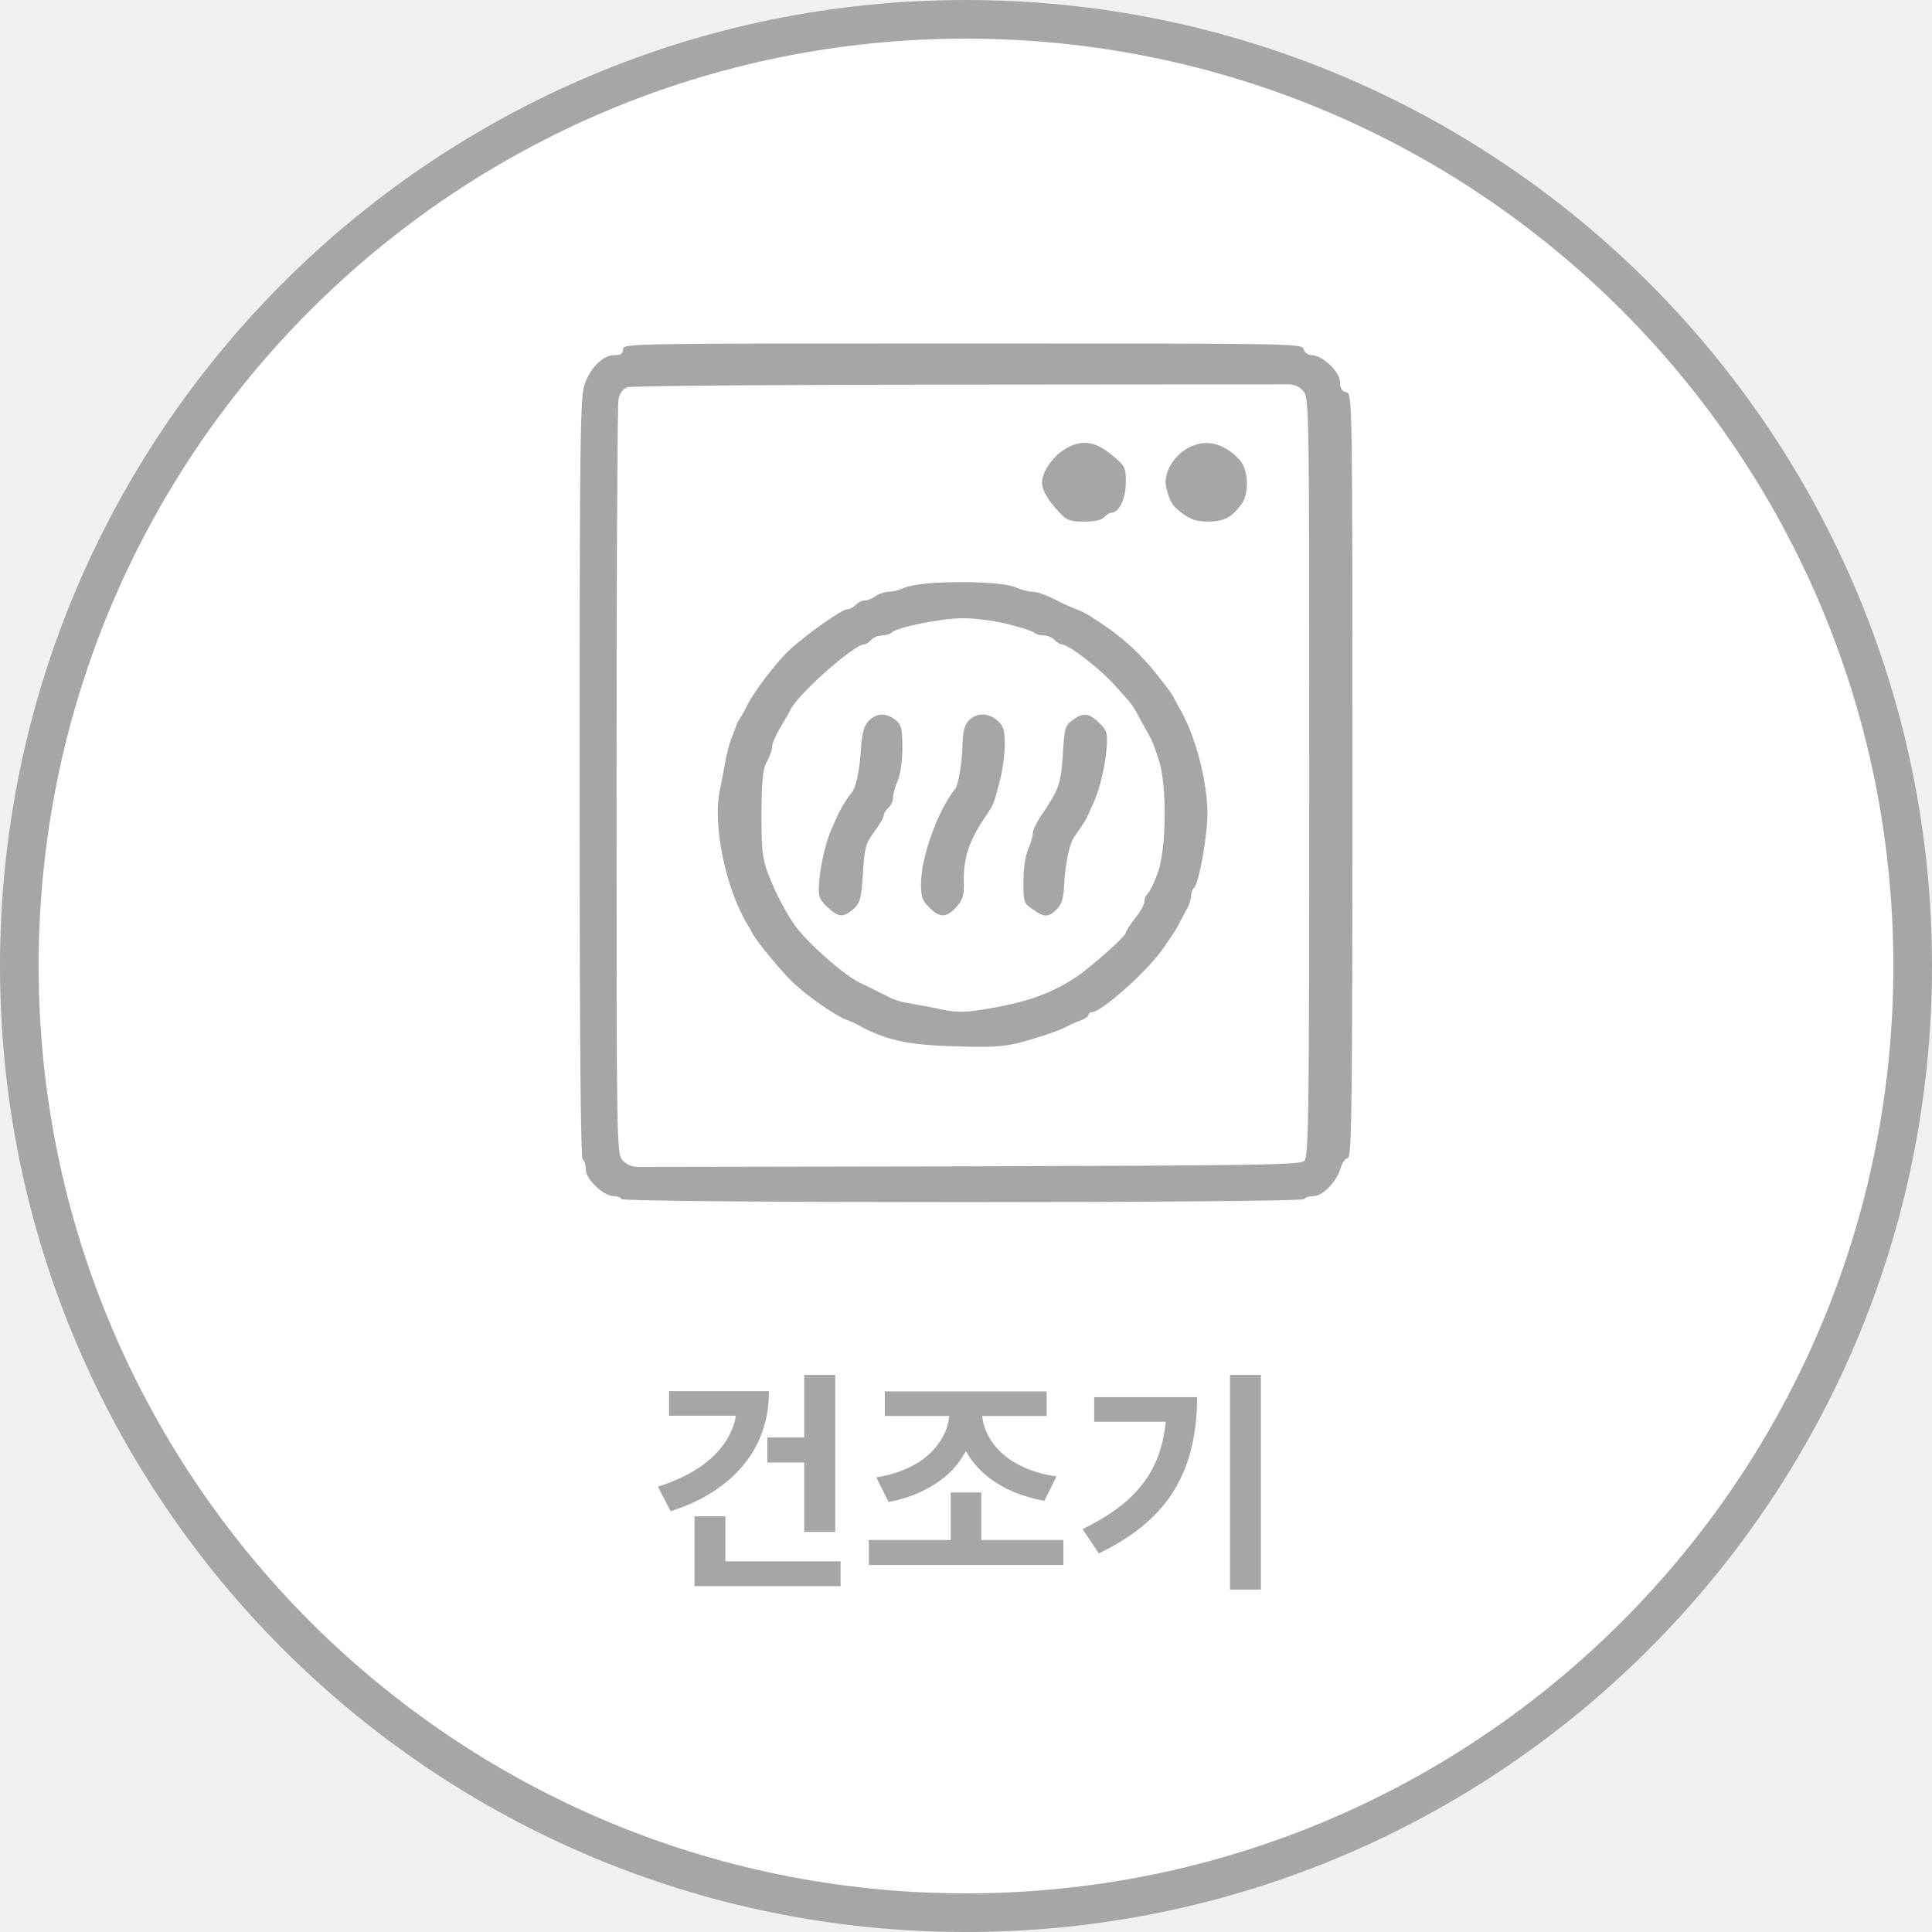
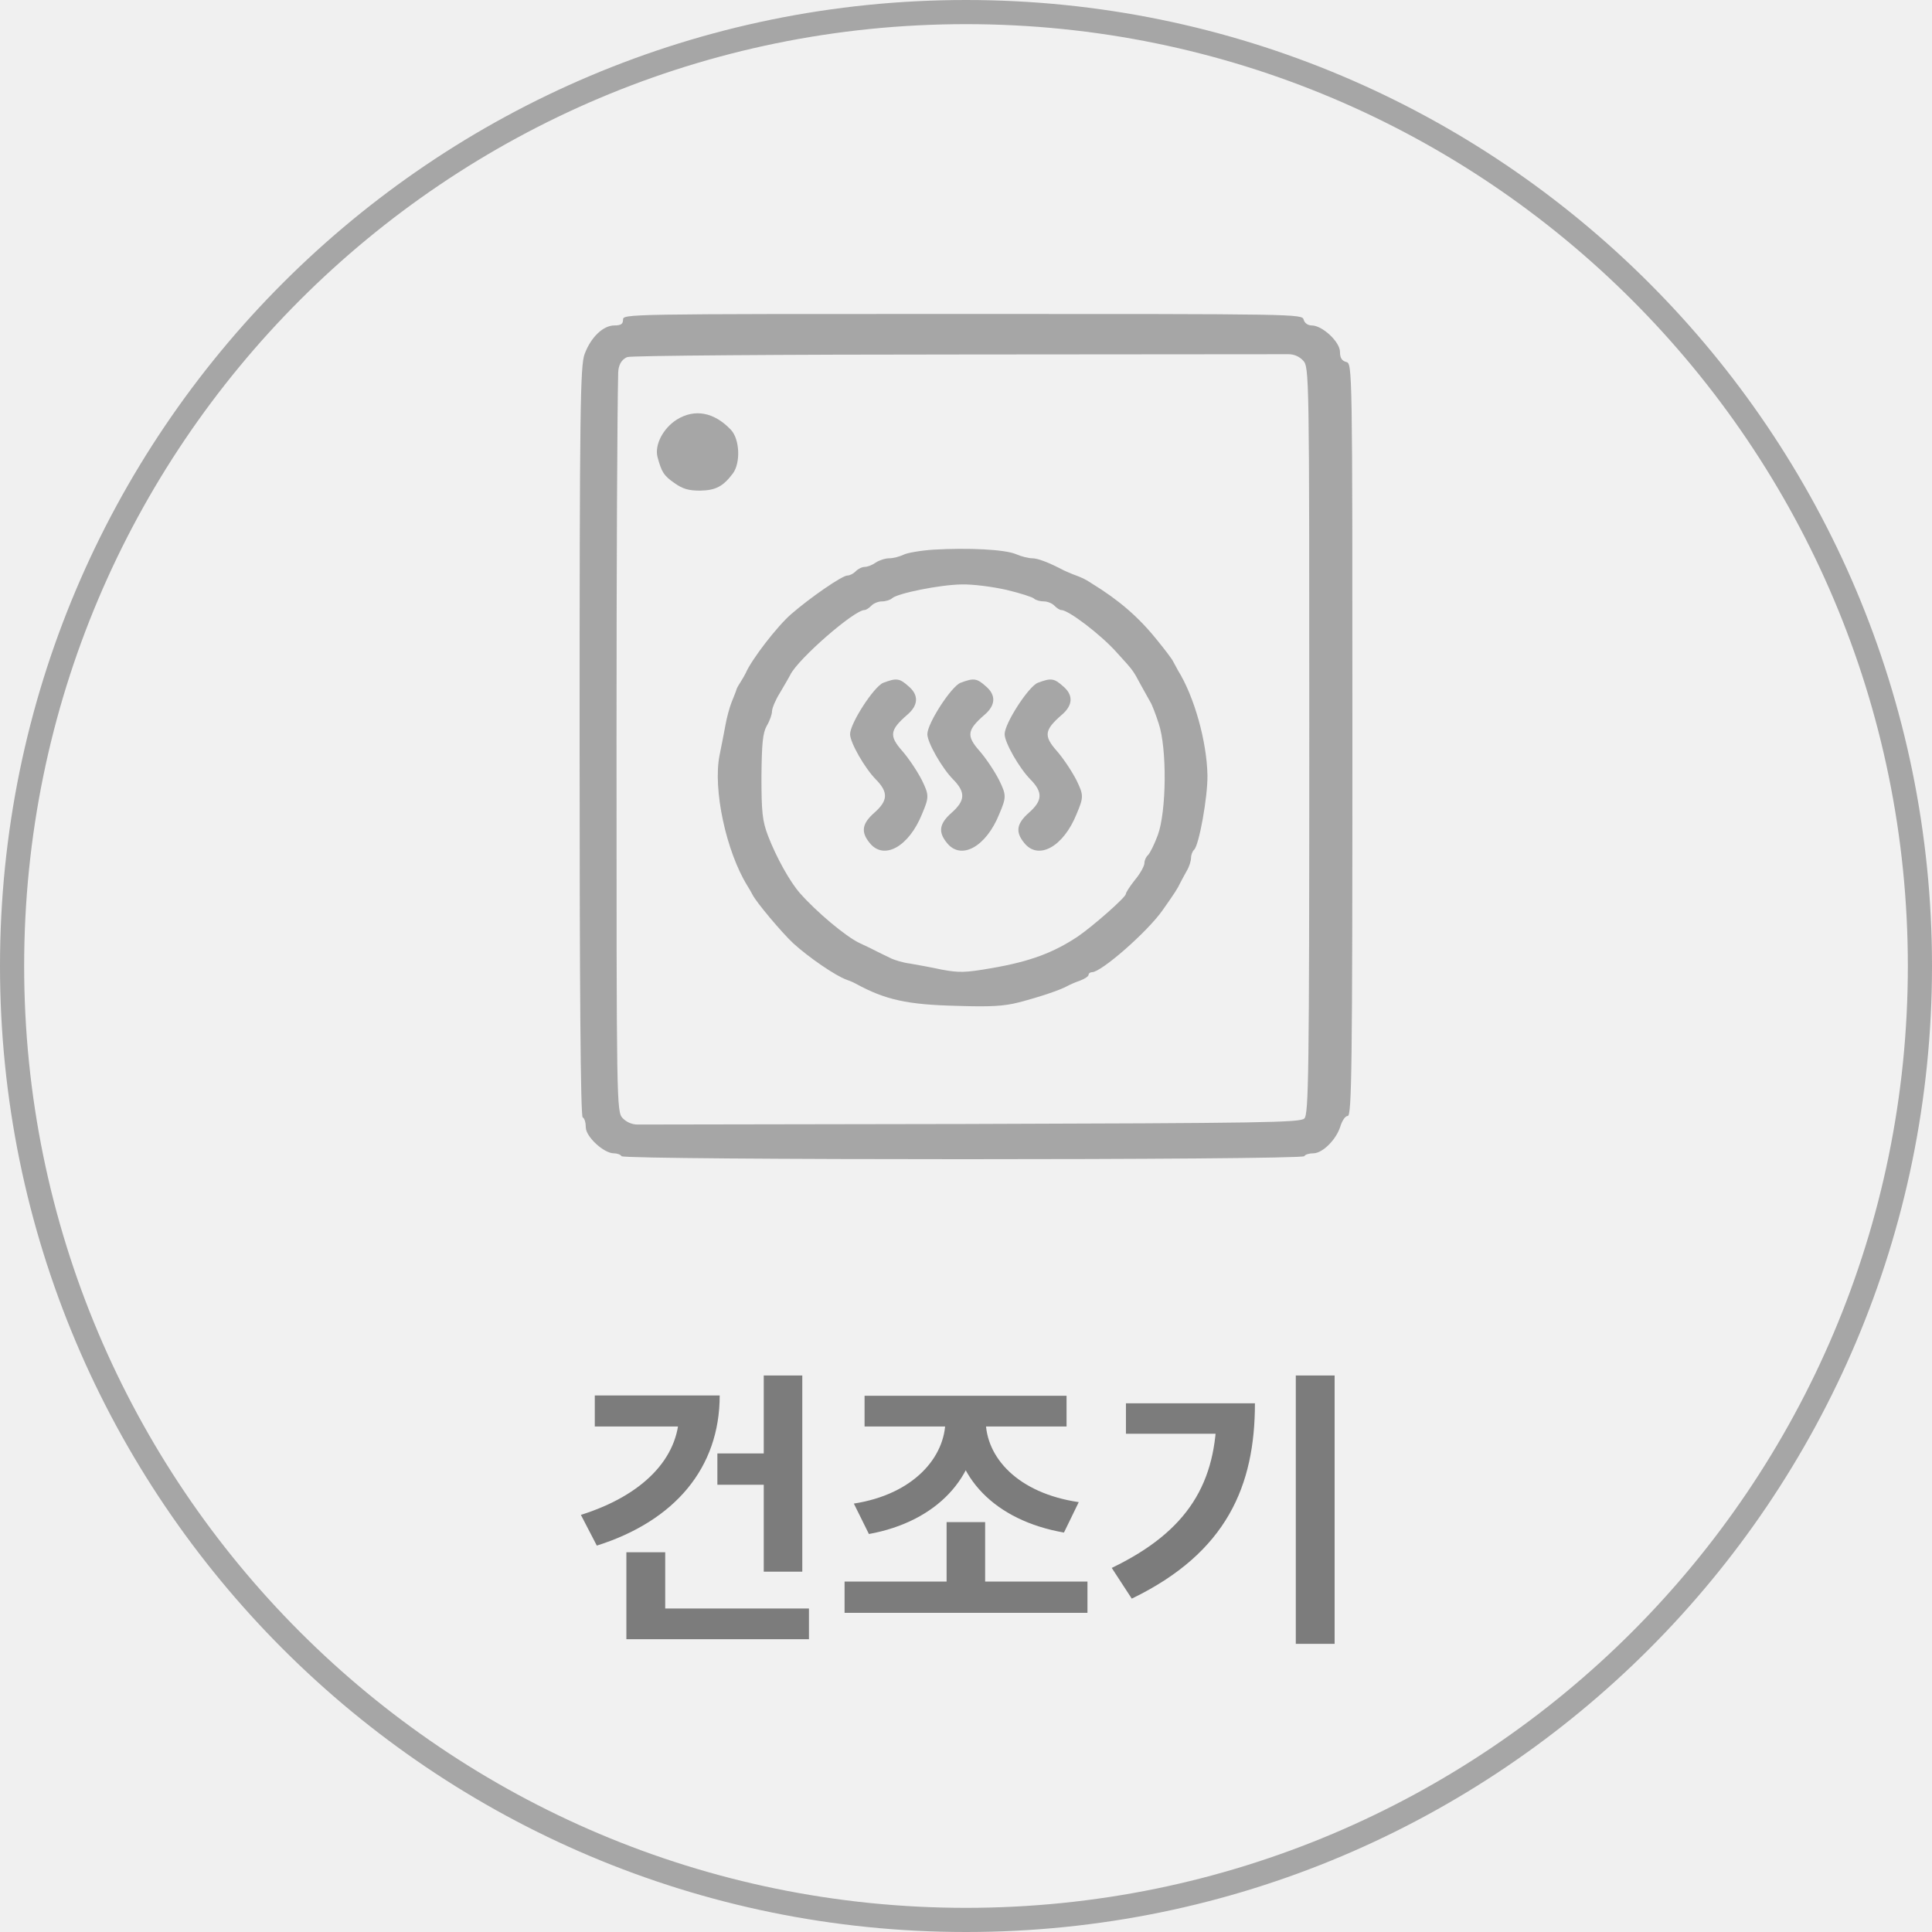
- <svg xmlns="http://www.w3.org/2000/svg" width="100" height="100" viewBox="0 0 100 100" fill="none">
-   <rect x="1" y="1" width="98" height="98" rx="49" fill="white" />
-   <rect x="1" y="1" width="98" height="98" rx="49" stroke="#A6A6A6" stroke-width="2" />
-   <path d="M32.249 18.08C32.249 18.307 32.136 18.382 31.799 18.382C31.221 18.382 30.578 19.002 30.257 19.894C30.032 20.498 30 22.841 30 40.253C30 53.206 30.048 59.962 30.161 60.023C30.257 60.068 30.321 60.31 30.321 60.552C30.321 61.036 31.253 61.912 31.767 61.912C31.928 61.912 32.12 61.973 32.169 62.063C32.313 62.275 67.365 62.275 67.51 62.063C67.558 61.973 67.767 61.912 67.976 61.912C68.458 61.912 69.165 61.187 69.374 60.507C69.47 60.189 69.63 59.947 69.759 59.947C69.968 59.947 70 57.363 70 40.162C70 20.514 70 20.377 69.679 20.302C69.454 20.241 69.357 20.09 69.357 19.773C69.357 19.244 68.442 18.382 67.896 18.382C67.703 18.382 67.526 18.261 67.478 18.08C67.398 17.778 67.253 17.778 49.823 17.778C32.361 17.778 32.249 17.778 32.249 18.08ZM67.446 20.226C67.767 20.574 67.767 20.861 67.767 40.208C67.767 57.831 67.735 59.872 67.51 60.084C67.285 60.295 65.406 60.325 49.904 60.371L33.017 60.4C32.721 60.401 32.438 60.281 32.233 60.068C31.912 59.721 31.912 59.479 31.912 40.102C31.912 30.824 31.947 22.943 31.998 20.866C32.007 20.507 32.139 20.176 32.474 20.045C32.651 19.969 40.538 19.909 49.968 19.909L66.689 19.894C66.977 19.894 67.251 20.014 67.446 20.226Z" fill="#A6A6A6" />
-   <path d="M55.092 23.264C54.466 23.657 53.935 24.443 53.935 24.972C53.935 25.38 54.257 25.939 54.883 26.574C55.221 26.937 55.413 26.998 56.12 26.998C56.666 26.998 57.02 26.922 57.148 26.771C57.261 26.65 57.422 26.544 57.502 26.544C57.919 26.544 58.257 25.849 58.273 25.002C58.273 24.171 58.257 24.141 57.534 23.536C56.65 22.811 55.944 22.735 55.092 23.264Z" fill="#A6A6A6" />
-   <path d="M61.358 23.264C60.651 23.718 60.201 24.594 60.362 25.229C60.571 26.015 60.683 26.212 61.245 26.605C61.663 26.907 61.968 26.998 62.562 26.998C63.366 26.982 63.751 26.786 64.265 26.091C64.667 25.531 64.619 24.307 64.169 23.808C63.301 22.871 62.289 22.675 61.358 23.264Z" fill="#A6A6A6" />
-   <path d="M48.313 30.172C47.654 30.217 46.948 30.338 46.755 30.444C46.562 30.535 46.241 30.625 46.032 30.625C45.823 30.625 45.502 30.731 45.325 30.852C45.164 30.973 44.907 31.079 44.763 31.079C44.618 31.079 44.41 31.184 44.297 31.305C44.185 31.426 43.992 31.532 43.863 31.532C43.59 31.532 41.952 32.681 40.956 33.557C40.233 34.192 38.9 35.946 38.594 36.671C38.53 36.792 38.418 37.004 38.337 37.124C38.257 37.245 38.16 37.412 38.128 37.502C38.112 37.578 37.984 37.895 37.871 38.182C37.759 38.47 37.614 39.014 37.55 39.392C37.486 39.77 37.341 40.48 37.245 40.979C36.891 42.762 37.582 46.042 38.691 47.856C38.771 47.977 38.883 48.188 38.948 48.309C39.124 48.687 40.474 50.319 41.068 50.879C41.871 51.619 43.237 52.572 43.815 52.783C43.944 52.829 44.169 52.919 44.297 52.995C45.823 53.841 46.964 54.098 49.518 54.159C51.285 54.219 51.976 54.174 52.731 53.977C53.823 53.69 54.867 53.327 55.221 53.131C55.349 53.055 55.654 52.919 55.911 52.829C56.153 52.738 56.345 52.602 56.345 52.526C56.345 52.451 56.426 52.39 56.522 52.39C57.004 52.39 59.381 50.274 60.169 49.141C60.779 48.264 60.972 47.962 61.084 47.705C61.148 47.584 61.293 47.297 61.422 47.07C61.55 46.858 61.647 46.541 61.647 46.39C61.647 46.239 61.711 46.042 61.807 45.951C62.064 45.71 62.514 43.17 62.498 42.037C62.466 40.268 61.823 37.91 60.972 36.52C60.907 36.399 60.795 36.187 60.731 36.066C60.683 35.946 60.297 35.432 59.895 34.933C58.932 33.709 57.904 32.817 56.522 31.955C56.136 31.698 56.024 31.653 55.51 31.456C55.398 31.411 55.189 31.32 55.06 31.26C54.273 30.837 53.711 30.625 53.422 30.625C53.245 30.625 52.875 30.535 52.602 30.414C52.024 30.157 50.112 30.066 48.313 30.172ZM52.104 32.288C52.795 32.454 53.438 32.666 53.518 32.741C53.614 32.832 53.839 32.892 54.032 32.892C54.225 32.892 54.466 32.998 54.578 33.119C54.691 33.24 54.851 33.346 54.932 33.346C55.301 33.346 56.972 34.631 57.807 35.583C58.691 36.565 58.642 36.52 59.044 37.276C59.253 37.654 59.478 38.062 59.542 38.182C59.622 38.303 59.815 38.817 59.976 39.316C60.41 40.631 60.377 43.941 59.928 45.181C59.751 45.664 59.526 46.133 59.413 46.239C59.317 46.329 59.237 46.511 59.237 46.647C59.237 46.798 59.028 47.191 58.755 47.523C58.482 47.871 58.273 48.203 58.273 48.279C58.273 48.445 56.57 49.972 55.783 50.516C54.53 51.362 53.309 51.831 51.317 52.179C49.936 52.42 49.647 52.42 48.747 52.254C48.201 52.133 47.462 51.997 47.108 51.937C46.755 51.892 46.289 51.755 46.064 51.635C45.839 51.529 45.55 51.378 45.422 51.317C45.293 51.242 44.859 51.03 44.474 50.849C43.783 50.516 42.257 49.216 41.406 48.234C40.891 47.644 40.185 46.359 39.751 45.211C39.462 44.44 39.413 43.971 39.413 42.112C39.43 40.374 39.478 39.815 39.687 39.437C39.847 39.165 39.96 38.817 39.96 38.666C39.96 38.515 40.136 38.077 40.361 37.714C40.57 37.351 40.827 36.913 40.907 36.747C41.325 35.9 44.217 33.346 44.747 33.346C44.827 33.346 44.988 33.24 45.1 33.119C45.213 32.998 45.454 32.892 45.647 32.892C45.839 32.892 46.08 32.817 46.177 32.726C46.45 32.469 48.651 32.016 49.775 32.001C50.369 31.986 51.381 32.122 52.104 32.288Z" fill="#A6A6A6" />
-   <path d="M44.972 37.306C44.731 37.563 44.618 37.911 44.57 38.712C44.474 39.996 44.313 40.752 44.072 41.039C43.863 41.281 43.542 41.81 43.398 42.112C43.349 42.233 43.205 42.536 43.092 42.793C42.755 43.518 42.482 44.697 42.401 45.619C42.353 46.42 42.386 46.526 42.819 46.949C43.414 47.493 43.639 47.508 44.169 47.055C44.522 46.737 44.57 46.556 44.667 45.211C44.747 43.866 44.811 43.654 45.245 43.065C45.518 42.702 45.743 42.309 45.743 42.203C45.743 42.097 45.855 41.916 45.984 41.81C46.112 41.704 46.225 41.462 46.225 41.281C46.225 41.1 46.337 40.692 46.466 40.404C46.61 40.072 46.707 39.392 46.707 38.697C46.707 37.699 46.659 37.518 46.353 37.261C45.855 36.883 45.389 36.898 44.972 37.306Z" fill="#A6A6A6" />
-   <path d="M50.144 37.291C49.935 37.502 49.839 37.865 49.823 38.485C49.791 39.528 49.614 40.616 49.438 40.828C48.522 41.991 47.687 44.334 47.67 45.725C47.67 46.42 47.735 46.616 48.104 46.979C48.65 47.523 48.988 47.508 49.502 46.949C49.839 46.571 49.903 46.329 49.887 45.694C49.855 44.41 50.16 43.488 51.06 42.188C51.429 41.629 51.429 41.659 51.751 40.419C51.895 39.875 52.008 39.014 52.008 38.53C52.008 37.789 51.944 37.578 51.638 37.306C51.172 36.883 50.546 36.883 50.144 37.291Z" fill="#A6A6A6" />
-   <path d="M55.51 37.276C55.14 37.532 55.092 37.699 55.012 39.044C54.916 40.57 54.819 40.858 53.887 42.218C53.646 42.581 53.454 42.989 53.454 43.155C53.454 43.306 53.341 43.684 53.213 43.971C53.068 44.289 52.972 44.984 52.972 45.634C52.972 46.692 52.988 46.752 53.454 47.07C54.048 47.493 54.273 47.493 54.707 47.055C54.948 46.813 55.044 46.495 55.076 45.891C55.092 45.135 55.301 43.926 55.478 43.548C55.51 43.457 55.687 43.185 55.863 42.943C56.04 42.687 56.233 42.384 56.281 42.263C56.329 42.142 56.474 41.825 56.586 41.583C56.923 40.858 57.197 39.679 57.277 38.742C57.341 37.925 57.293 37.804 56.891 37.411C56.361 36.898 56.056 36.867 55.51 37.276Z" fill="#A6A6A6" />
-   <path d="M41.625 71.166H43.233V79.29H41.625V71.166ZM39.717 74.406H41.853V75.702H39.717V74.406ZM38.133 72.006H39.801C39.801 73.006 39.601 73.91 39.201 74.718C38.801 75.526 38.221 76.226 37.461 76.818C36.709 77.41 35.793 77.878 34.713 78.222L34.053 76.95C34.909 76.678 35.641 76.334 36.249 75.918C36.857 75.494 37.321 75.014 37.641 74.478C37.969 73.934 38.133 73.35 38.133 72.726V72.006ZM34.629 72.006H39.141V73.278H34.629V72.006ZM35.949 80.814H43.509V82.098H35.949V80.814ZM35.949 78.486H37.545V81.558H35.949V78.486ZM44.972 79.71H55.041V81.006H44.972V79.71ZM49.209 77.25H50.792V80.07H49.209V77.25ZM49.148 72.618H50.505V73.026C50.505 73.49 50.437 73.934 50.3 74.358C50.172 74.782 49.98 75.178 49.724 75.546C49.477 75.914 49.169 76.242 48.8 76.53C48.432 76.818 48.013 77.066 47.541 77.274C47.069 77.482 46.553 77.638 45.992 77.742L45.356 76.47C45.852 76.39 46.3 76.27 46.7 76.11C47.108 75.95 47.465 75.758 47.769 75.534C48.072 75.31 48.325 75.062 48.525 74.79C48.733 74.518 48.889 74.234 48.992 73.938C49.096 73.642 49.148 73.338 49.148 73.026V72.618ZM49.484 72.618H50.828V73.026C50.828 73.338 50.88 73.642 50.984 73.938C51.089 74.226 51.245 74.506 51.453 74.778C51.66 75.042 51.916 75.286 52.221 75.51C52.532 75.726 52.892 75.914 53.3 76.074C53.717 76.234 54.176 76.35 54.681 76.422L54.056 77.682C53.48 77.578 52.953 77.426 52.472 77.226C52.001 77.026 51.577 76.782 51.2 76.494C50.833 76.206 50.52 75.886 50.264 75.534C50.008 75.174 49.812 74.782 49.676 74.358C49.548 73.934 49.484 73.49 49.484 73.026V72.618ZM45.8 72.018H54.176V73.29H45.8V72.018ZM63.667 71.166H65.263V82.278H63.667V71.166ZM60.392 72.318H61.964C61.964 73.166 61.88 73.978 61.712 74.754C61.551 75.522 61.279 76.246 60.895 76.926C60.52 77.606 59.999 78.238 59.336 78.822C58.679 79.398 57.859 79.926 56.876 80.406L56.035 79.146C57.108 78.626 57.959 78.054 58.592 77.43C59.231 76.798 59.691 76.086 59.971 75.294C60.252 74.494 60.392 73.598 60.392 72.606V72.318ZM56.636 72.318H61.136V73.59H56.636V72.318Z" fill="#A6A6A6" />
+ <svg xmlns="http://www.w3.org/2000/svg" width="80" height="80" viewBox="0 0 80 80" fill="none">
+   <rect x="0.5" y="0.5" width="79" height="79" rx="39.5" fill="#F1F1F1" />
+   <rect x="0.5" y="0.5" width="79" height="79" rx="39.5" stroke="#A6A6A6" />
+   <path d="M31.625 56.956H33.221V65.08H31.625V56.956ZM29.705 60.184H31.853V61.48H29.705V60.184ZM28.121 57.784H29.801C29.801 60.784 27.941 62.98 24.713 64L24.053 62.728C26.609 61.924 28.121 60.388 28.121 58.504V57.784ZM24.629 57.784H29.141V59.068H24.629V57.784ZM25.937 66.604H33.497V67.876H25.937V66.604ZM25.937 64.276H27.545V67.336H25.937V64.276ZM34.972 65.488H45.029V66.784H34.972V65.488ZM39.197 63.028H40.792V65.848H39.197V63.028ZM39.148 58.408H40.492V58.804C40.492 61.144 38.812 63.004 35.98 63.52L35.356 62.26C37.828 61.876 39.148 60.34 39.148 58.804V58.408ZM39.472 58.408H40.816V58.804C40.816 60.34 42.136 61.828 44.669 62.2L44.056 63.46C41.176 62.956 39.472 61.144 39.472 58.804V58.408ZM35.8 57.796H44.164V59.068H35.8V57.796ZM53.656 56.956H55.264V68.068H53.656V56.956ZM50.38 58.108H51.964C51.964 61.504 50.812 64.288 46.864 66.196L46.035 64.924C49.227 63.388 50.38 61.372 50.38 58.396V58.108ZM46.623 58.108H51.136V59.368H46.623V58.108Z" fill="#7C7C7C" />
+   <path d="M25.799 13.238C25.799 13.417 25.709 13.476 25.439 13.476C24.977 13.476 24.463 13.964 24.206 14.666C24.026 15.143 24 16.987 24 30.699C24 40.9 24.039 46.221 24.128 46.268C24.206 46.304 24.257 46.494 24.257 46.685C24.257 47.066 25.002 47.756 25.414 47.756C25.542 47.756 25.696 47.804 25.735 47.875C25.851 48.042 53.892 48.042 54.008 47.875C54.047 47.804 54.214 47.756 54.381 47.756C54.766 47.756 55.332 47.185 55.499 46.649C55.576 46.399 55.704 46.209 55.807 46.209C55.974 46.209 56 44.173 56 30.628C56 15.154 56 15.047 55.743 14.988C55.563 14.94 55.486 14.821 55.486 14.571C55.486 14.155 54.753 13.476 54.316 13.476C54.162 13.476 54.021 13.381 53.982 13.238C53.918 13 53.802 13 39.859 13C25.889 13 25.799 13 25.799 13.238ZM53.957 14.928C54.214 15.202 54.214 15.428 54.214 30.664C54.214 44.542 54.188 46.149 54.008 46.316C53.828 46.482 52.325 46.506 39.923 46.542L26.41 46.565C26.176 46.566 25.951 46.471 25.786 46.304V46.304C25.529 46.03 25.529 45.84 25.529 30.58C25.529 23.281 25.558 17.079 25.598 15.437C25.605 15.151 25.712 14.888 25.979 14.785V14.785C26.12 14.726 32.431 14.678 39.974 14.678L53.354 14.667C53.583 14.666 53.801 14.761 53.957 14.928V14.928Z" fill="#A6A6A6" />
+   <path d="M28.023 17.376C27.458 17.733 27.098 18.423 27.226 18.923C27.393 19.542 27.483 19.697 27.933 20.006C28.267 20.244 28.511 20.316 28.987 20.316C29.63 20.304 29.938 20.149 30.349 19.602C30.67 19.161 30.632 18.197 30.272 17.804C29.578 17.067 28.768 16.912 28.023 17.376Z" fill="#A6A6A6" />
+   <path d="M38.65 22.76C38.123 22.796 37.558 22.891 37.404 22.974C37.249 23.046 36.992 23.117 36.825 23.117C36.658 23.117 36.401 23.201 36.26 23.296C36.131 23.391 35.926 23.474 35.81 23.474C35.694 23.474 35.527 23.558 35.437 23.653C35.347 23.748 35.193 23.831 35.09 23.831C34.872 23.831 33.561 24.736 32.764 25.426C32.186 25.926 31.119 27.307 30.875 27.878C30.824 27.974 30.734 28.14 30.669 28.235C30.605 28.331 30.528 28.462 30.502 28.533C30.49 28.593 30.387 28.842 30.297 29.069C30.207 29.295 30.091 29.723 30.04 30.021C29.988 30.318 29.873 30.878 29.796 31.271C29.513 32.675 30.066 35.258 30.952 36.686C31.017 36.782 31.106 36.948 31.158 37.043C31.299 37.341 32.379 38.627 32.854 39.067C33.497 39.65 34.589 40.4 35.052 40.567C35.155 40.602 35.335 40.674 35.437 40.733C36.658 41.4 37.571 41.602 39.614 41.65C41.028 41.697 41.58 41.662 42.184 41.507C43.058 41.281 43.894 40.995 44.176 40.84C44.279 40.781 44.523 40.674 44.729 40.602C44.922 40.531 45.076 40.424 45.076 40.364C45.076 40.305 45.14 40.257 45.217 40.257C45.603 40.257 47.505 38.591 48.135 37.698C48.623 37.008 48.777 36.77 48.867 36.567C48.919 36.472 49.034 36.246 49.137 36.067C49.24 35.901 49.317 35.651 49.317 35.532C49.317 35.413 49.368 35.258 49.445 35.187C49.651 34.996 50.011 32.996 49.998 32.104C49.972 30.711 49.458 28.854 48.777 27.759C48.726 27.664 48.636 27.497 48.584 27.402C48.546 27.307 48.237 26.902 47.916 26.509C47.145 25.545 46.322 24.843 45.217 24.165C44.909 23.962 44.819 23.927 44.408 23.772C44.318 23.736 44.151 23.665 44.048 23.617C43.418 23.284 42.968 23.117 42.737 23.117C42.596 23.117 42.3 23.046 42.081 22.951C41.619 22.748 40.09 22.677 38.65 22.76ZM41.683 24.427C42.236 24.558 42.75 24.724 42.814 24.784C42.891 24.855 43.071 24.903 43.225 24.903C43.38 24.903 43.572 24.986 43.662 25.081C43.752 25.176 43.881 25.26 43.945 25.26C44.241 25.26 45.577 26.271 46.245 27.021C46.952 27.795 46.914 27.759 47.235 28.354C47.402 28.652 47.582 28.973 47.633 29.069C47.698 29.164 47.852 29.569 47.98 29.961C48.327 30.997 48.302 33.603 47.942 34.58C47.8 34.961 47.62 35.329 47.531 35.413C47.453 35.484 47.389 35.627 47.389 35.734C47.389 35.853 47.222 36.163 47.004 36.425C46.785 36.698 46.618 36.96 46.618 37.02C46.618 37.151 45.256 38.353 44.626 38.781C43.624 39.448 42.647 39.817 41.053 40.09C39.948 40.281 39.717 40.281 38.997 40.15C38.56 40.055 37.969 39.948 37.686 39.9C37.404 39.864 37.031 39.757 36.851 39.662C36.671 39.579 36.44 39.46 36.337 39.412C36.234 39.353 35.887 39.186 35.579 39.043C35.026 38.781 33.805 37.758 33.124 36.984C32.713 36.52 32.147 35.508 31.8 34.603C31.569 33.996 31.53 33.627 31.53 32.163C31.543 30.794 31.582 30.354 31.749 30.056C31.878 29.842 31.968 29.569 31.968 29.45C31.968 29.331 32.109 28.985 32.289 28.7C32.456 28.414 32.661 28.069 32.726 27.938C33.06 27.271 35.373 25.26 35.797 25.26C35.861 25.26 35.99 25.176 36.08 25.081C36.17 24.986 36.363 24.903 36.517 24.903C36.671 24.903 36.864 24.843 36.941 24.772C37.16 24.569 38.92 24.212 39.82 24.2C40.295 24.189 41.105 24.296 41.683 24.427Z" fill="#A6A6A6" />
+   <path d="M36.572 28.274C36.188 28.429 35.2 29.951 35.2 30.401C35.2 30.747 35.804 31.801 36.261 32.268C36.791 32.804 36.773 33.15 36.206 33.652C35.694 34.101 35.639 34.447 36.005 34.897C36.59 35.64 37.632 35.07 38.181 33.703C38.473 33.012 38.473 32.925 38.181 32.32C37.998 31.957 37.632 31.404 37.358 31.092C36.809 30.47 36.846 30.228 37.559 29.605C38.035 29.207 38.053 28.775 37.614 28.412C37.248 28.084 37.12 28.066 36.572 28.274Z" fill="#A6A6A6" />
+   <path d="M39.771 28.274C39.387 28.429 38.4 29.951 38.4 30.401C38.4 30.747 39.003 31.801 39.461 32.268C39.991 32.804 39.972 33.15 39.406 33.652C38.894 34.101 38.839 34.447 39.205 34.897C39.79 35.64 40.832 35.07 41.38 33.703C41.673 33.012 41.673 32.925 41.38 32.32C41.198 31.957 40.832 31.404 40.558 31.092C40.009 30.47 40.046 30.228 40.759 29.605C41.234 29.207 41.252 28.775 40.814 28.412C40.448 28.084 40.32 28.066 39.771 28.274Z" fill="#A6A6A6" />
+   <path d="M42.971 28.274C42.587 28.429 41.6 29.951 41.6 30.401C41.6 30.747 42.203 31.801 42.661 32.268C43.191 32.804 43.173 33.15 42.606 33.652C42.094 34.101 42.039 34.447 42.405 34.897C42.99 35.64 44.032 35.07 44.581 33.703C44.873 33.012 44.873 32.925 44.581 32.32C44.398 31.957 44.032 31.404 43.758 31.092C43.209 30.47 43.246 30.228 43.959 29.605C44.434 29.207 44.453 28.775 44.014 28.412C43.648 28.084 43.52 28.066 42.971 28.274Z" fill="#A6A6A6" />
</svg>
